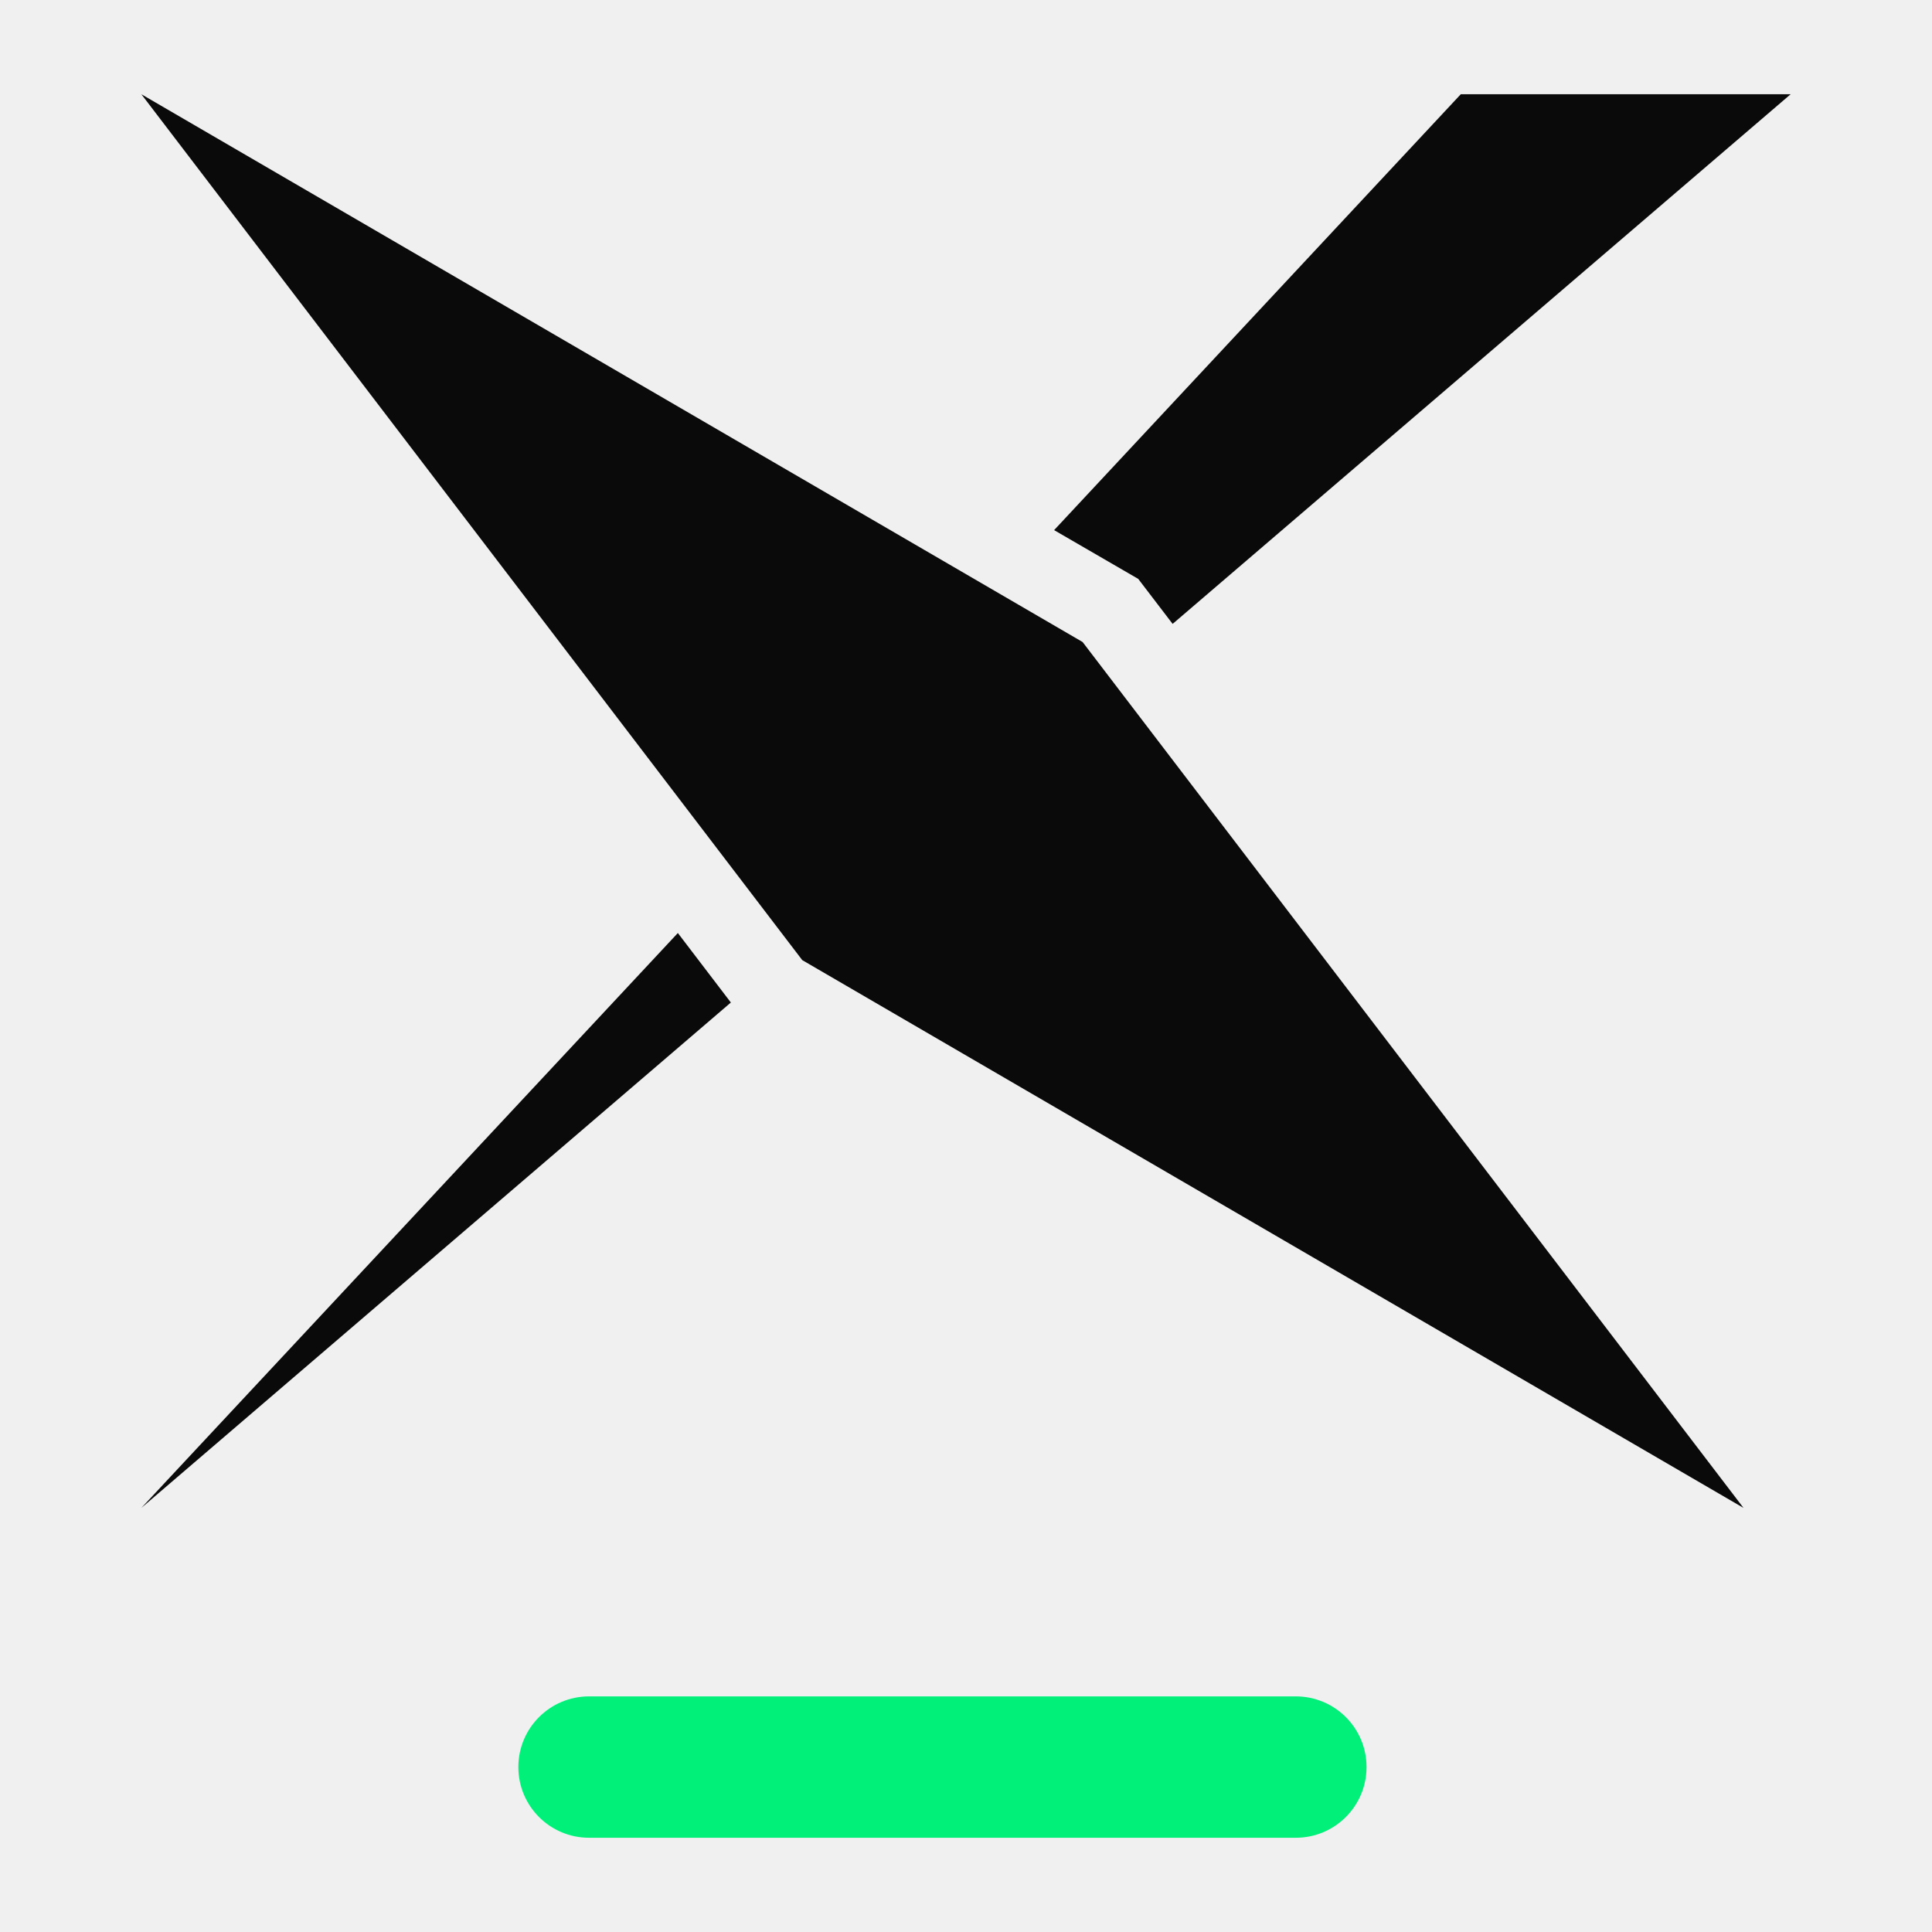
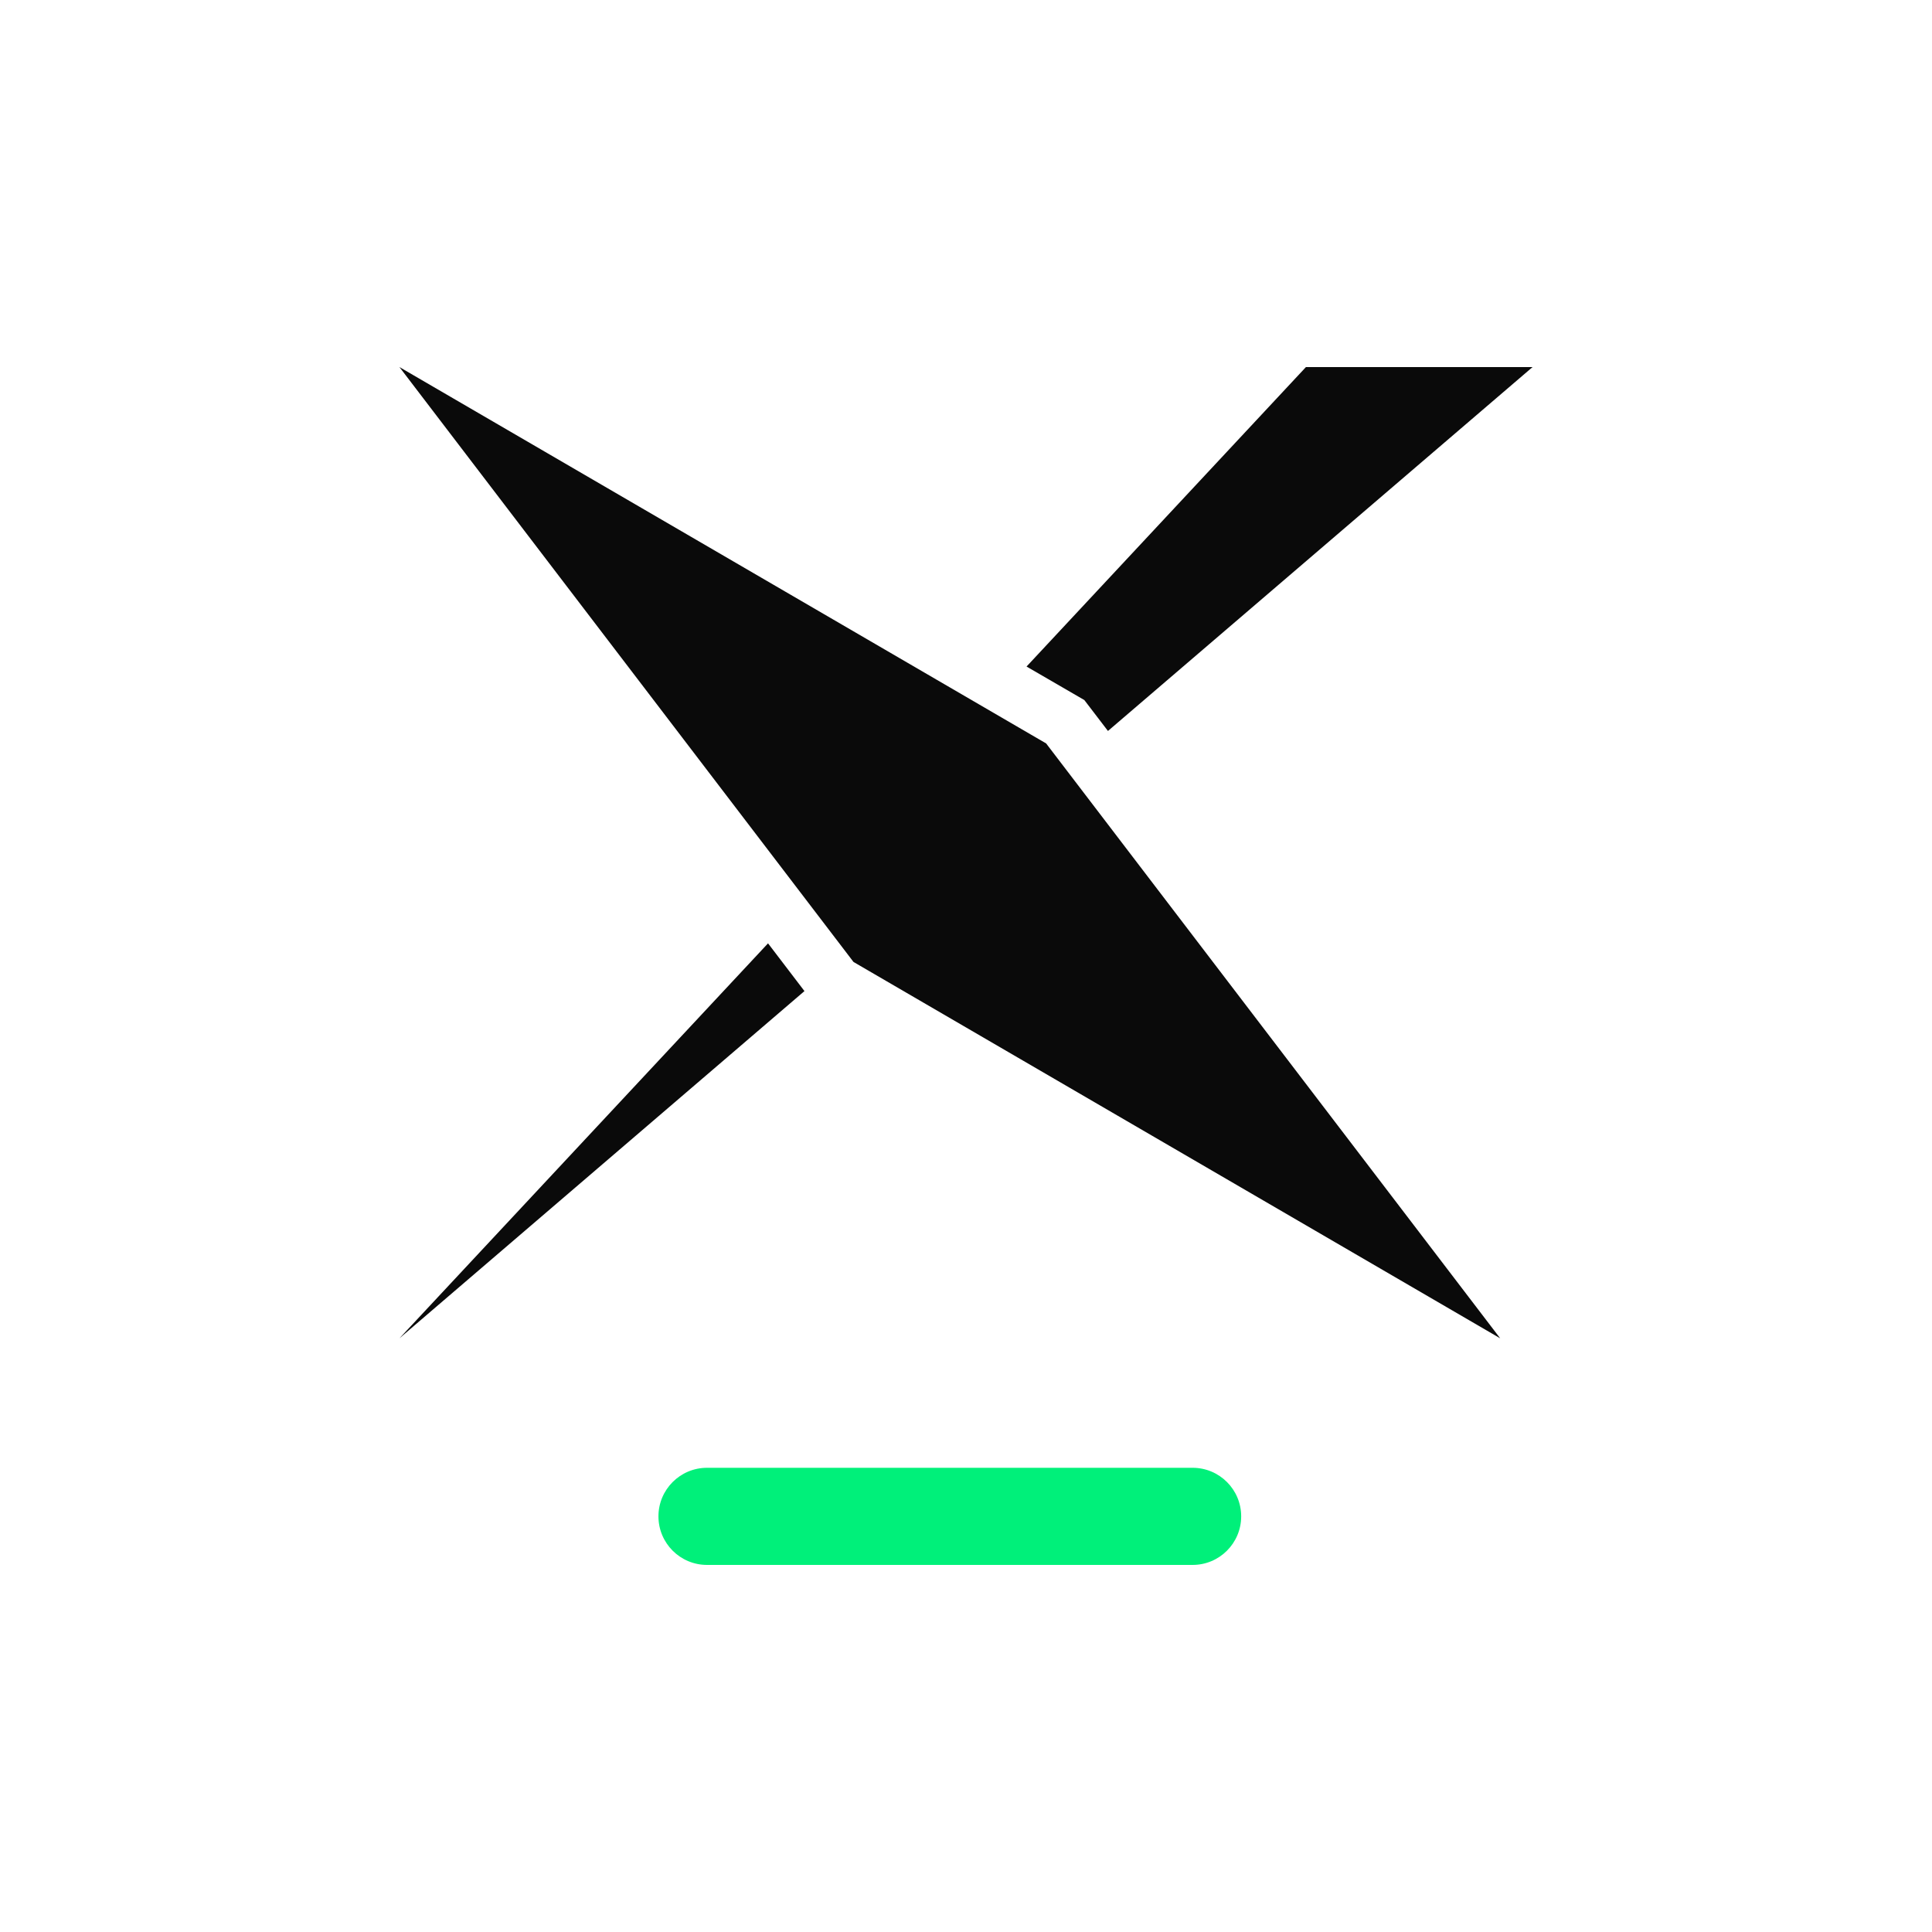
- <svg xmlns="http://www.w3.org/2000/svg" viewBox="10 8 82 82">
-   <path fill="#0A0A0A" d="M86.00 12.00 L72.00 12.00 L54.74 30.50 L58.31 32.57 L59.77 34.48 Z M16.00 72.00 L41.02 50.55 L38.77 47.60 Z" />
-   <path fill="#0A0A0A" d="M16.00 12.00 L55.95 35.25 L84.00 72.00 L44.05 48.75 Z" />
-   <rect x="32" y="80" width="36" height="6" rx="3" fill="#00F07A" />
+ <svg xmlns="http://www.w3.org/2000/svg" viewBox="0 0 1024 1024" width="1024" height="1024">
+   <rect width="1024" height="1024" rx="0" fill="#FFFFFF" />
+   <g transform="translate(74.4476 91.6065) scale(8.57946)">
+     <path d="M86.00 12.00 L72.00 12.00 L54.74 30.50 L58.31 32.57 L59.77 34.48 Z M16.00 72.00 L41.02 50.55 L38.77 47.60 Z" fill="#0A0A0A" />
+     <path d="M16.00 12.00 L55.95 35.25 L84.00 72.00 L44.05 48.75 Z" fill="#0A0A0A" />
+     <rect x="32" y="80" width="36" height="6" rx="3" fill="#00F07A" />
+   </g>
</svg>
